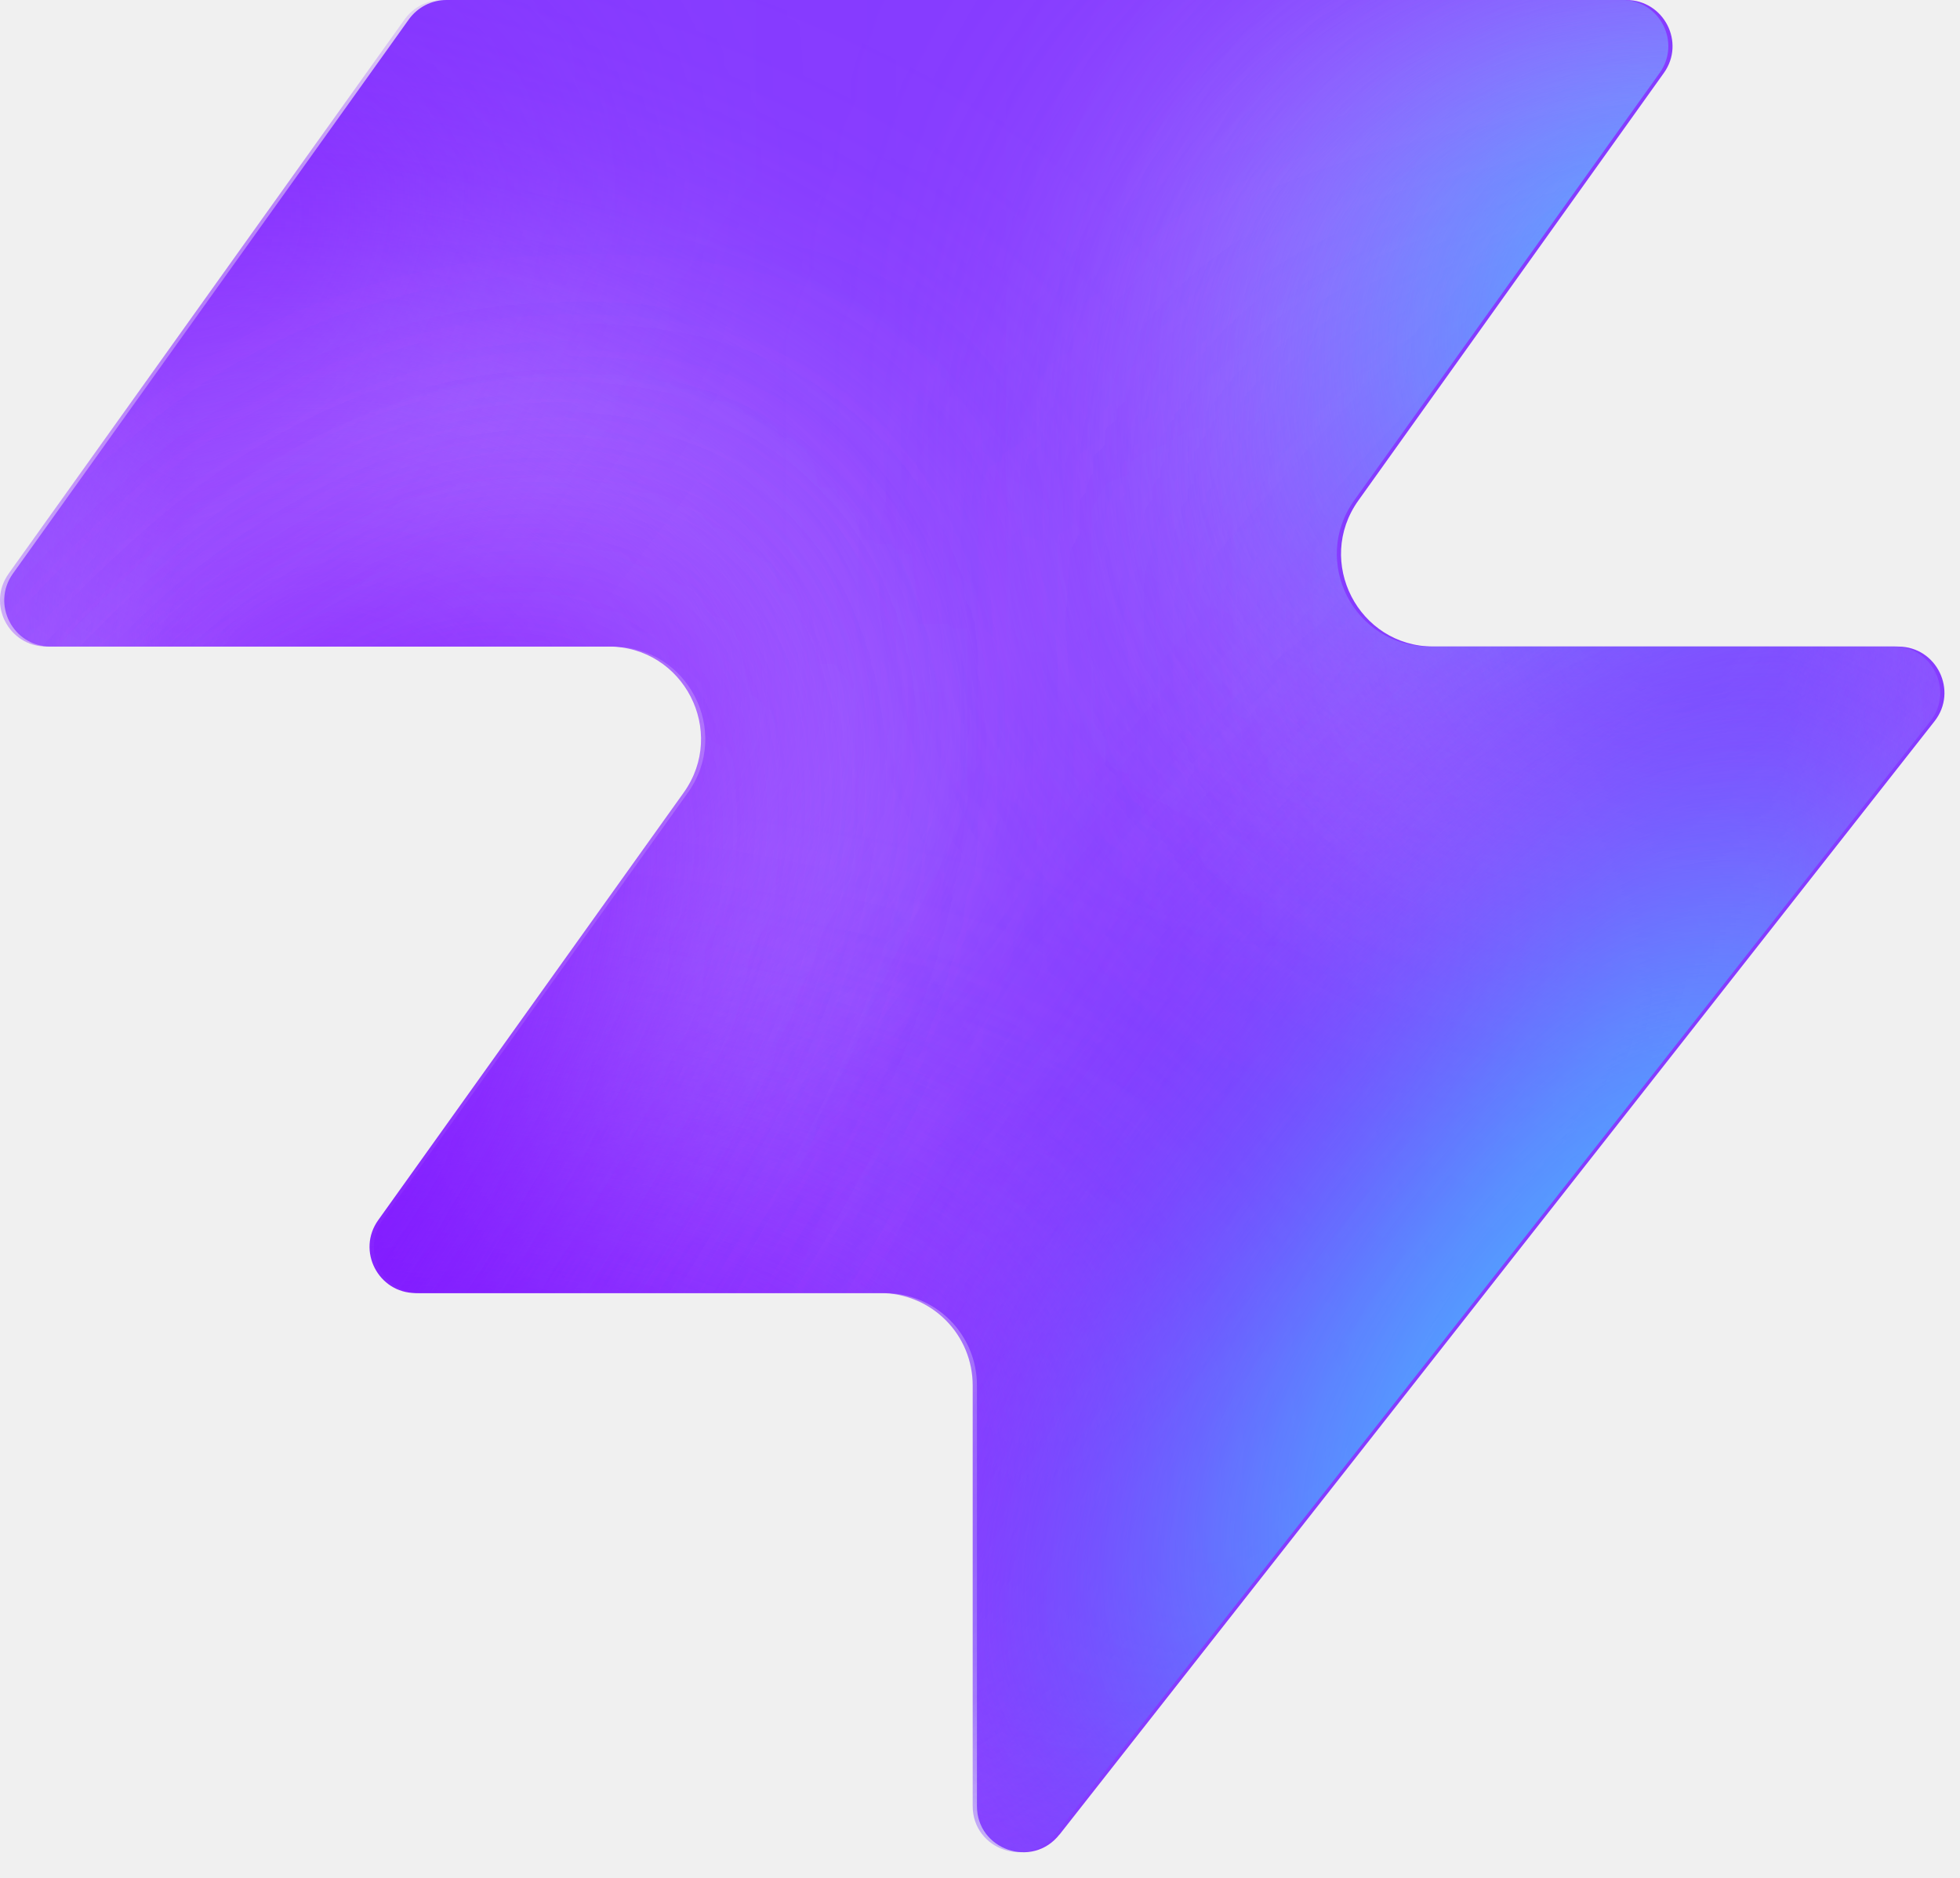
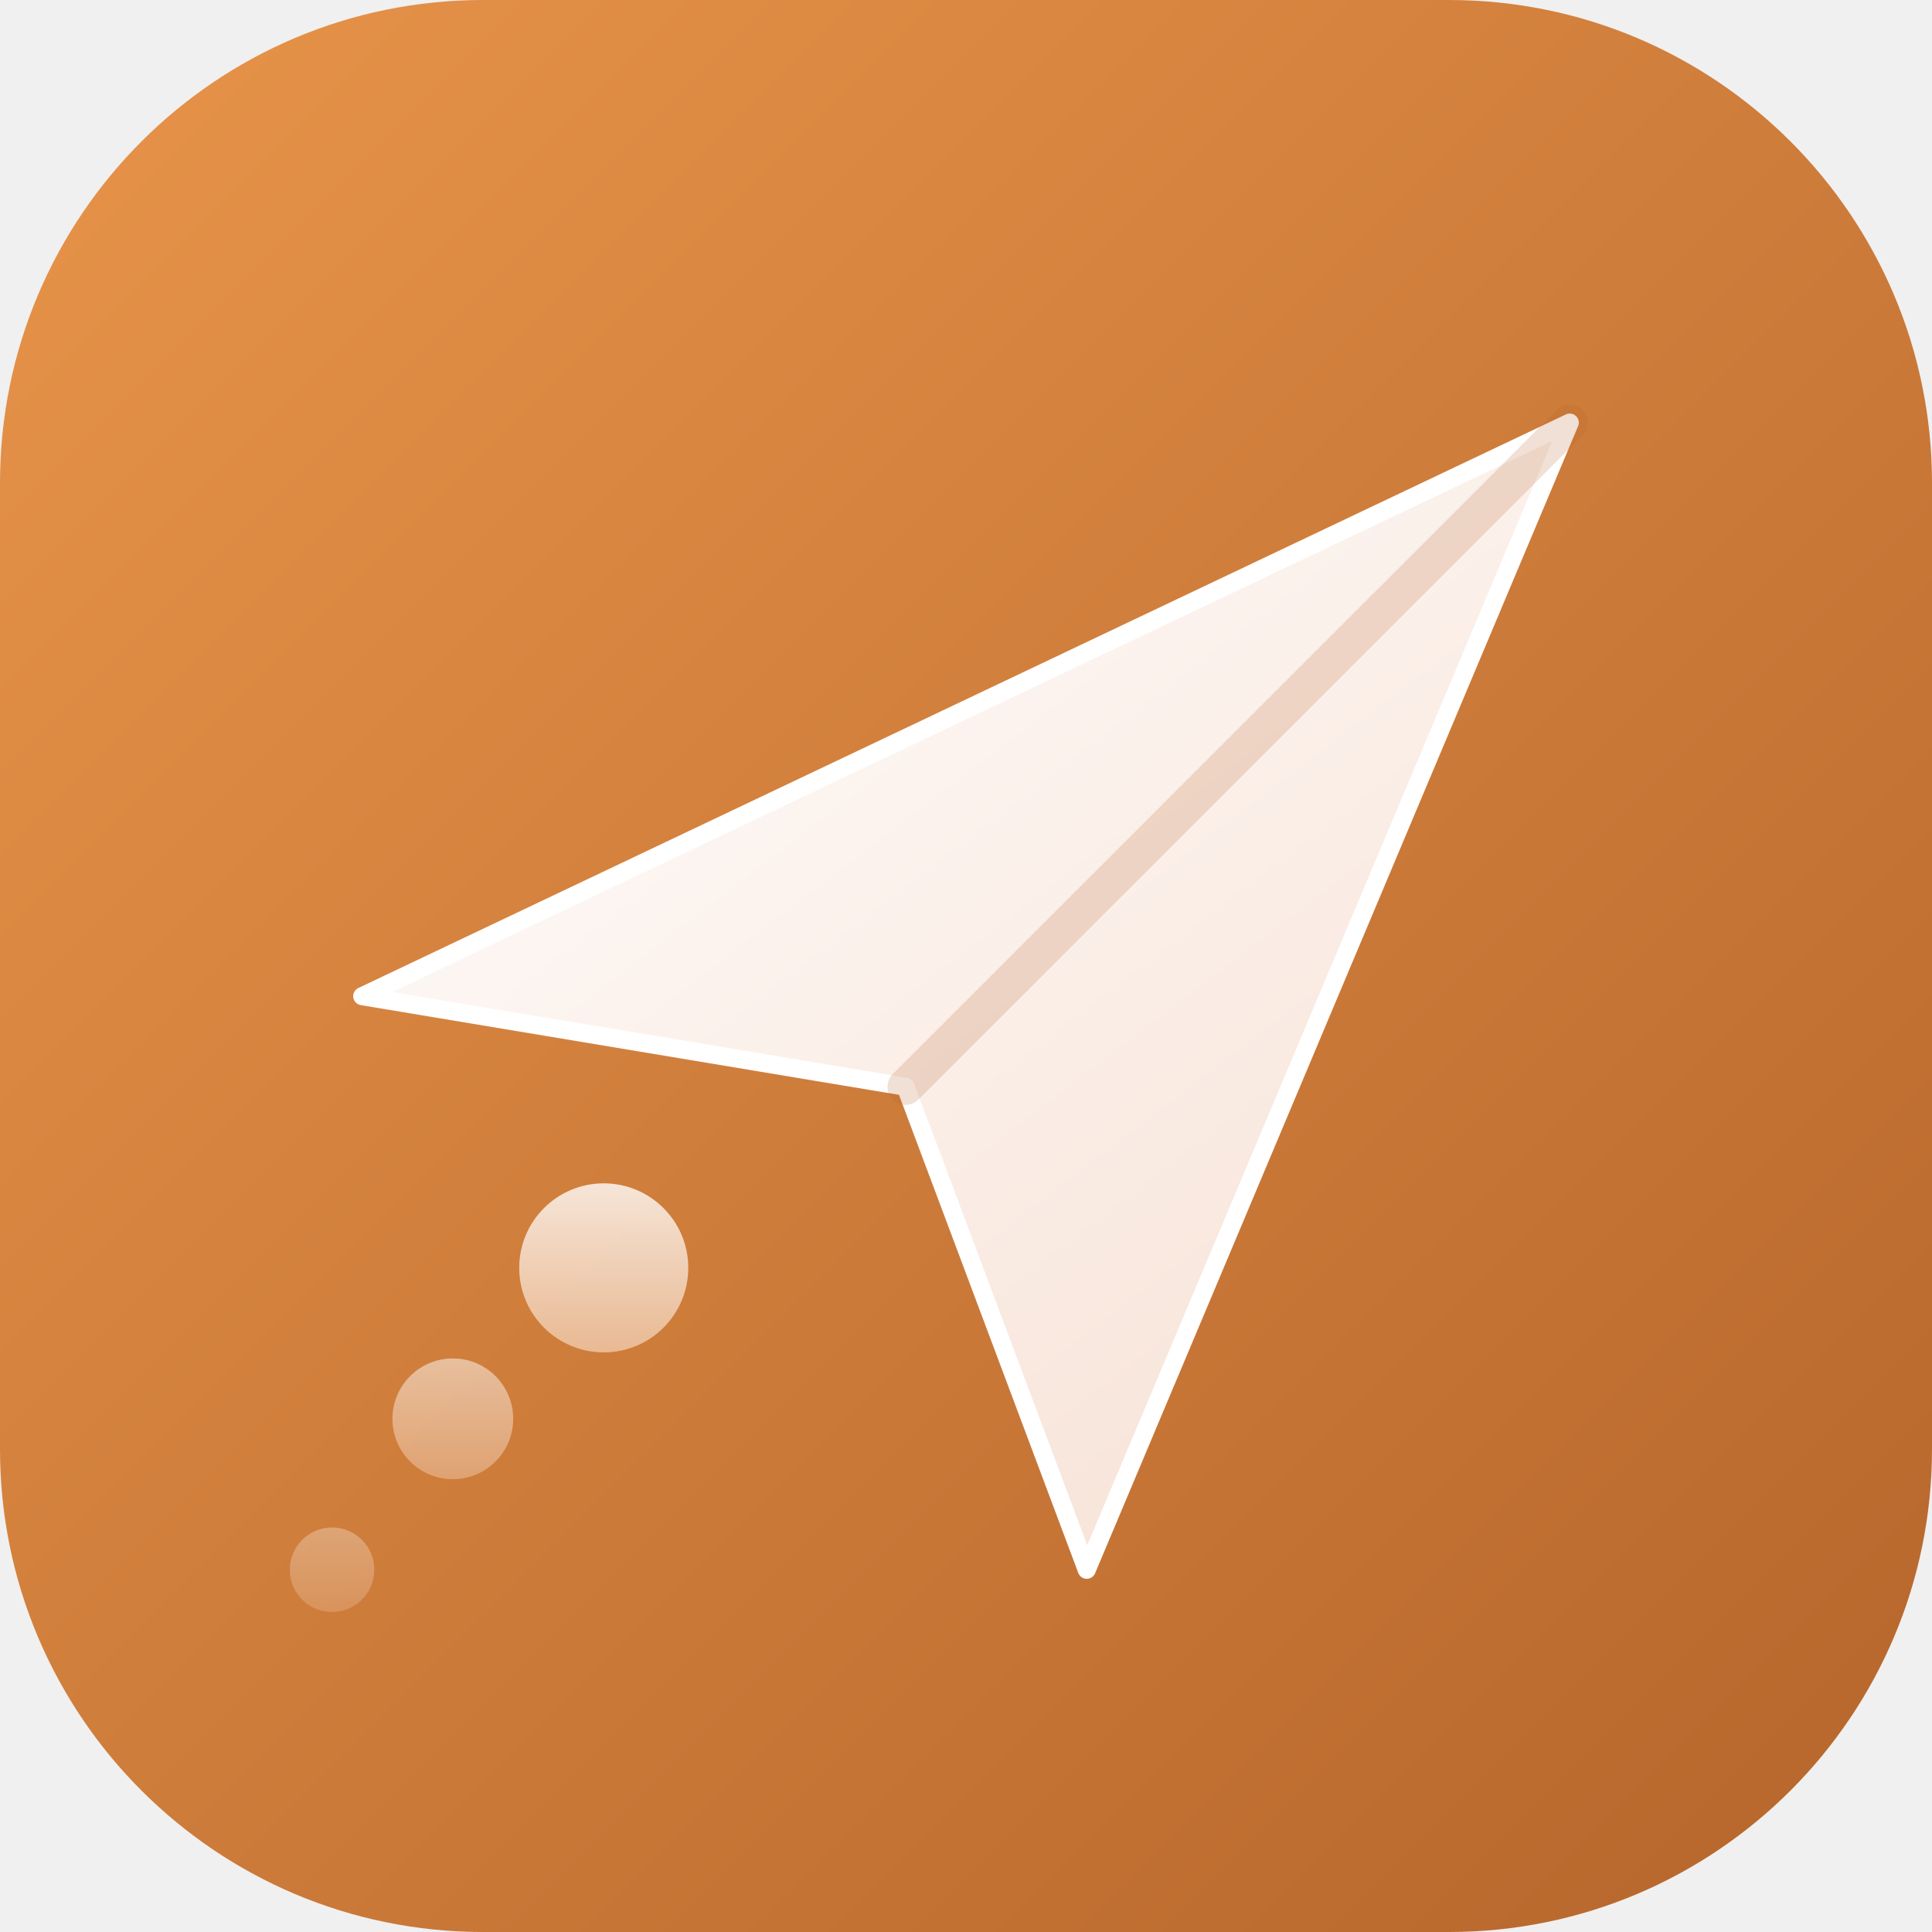
- <svg xmlns="http://www.w3.org/2000/svg" width="48" height="46" fill="none" viewBox="0 0 48 46">
-   <path fill="#863bff" d="M25.946 44.938c-.664.845-2.021.375-2.021-.698V33.937a2.26 2.26 0 0 0-2.262-2.262H10.287c-.92 0-1.456-1.04-.92-1.788l7.48-10.471c1.07-1.497 0-3.578-1.842-3.578H1.237c-.92 0-1.456-1.04-.92-1.788L10.013.474c.214-.297.556-.474.92-.474h28.894c.92 0 1.456 1.04.92 1.788l-7.48 10.471c-1.07 1.498 0 3.579 1.842 3.579h11.377c.943 0 1.473 1.088.89 1.83L25.947 44.94z" style="fill:#863bff;fill:color(display-p3 .525 .23 1);fill-opacity:1" />
-   <mask id="a" width="48" height="46" x="0" y="0" maskUnits="userSpaceOnUse" style="mask-type:alpha">
-     <path fill="#000" d="M25.842 44.938c-.664.844-2.021.375-2.021-.698V33.937a2.26 2.26 0 0 0-2.262-2.262H10.183c-.92 0-1.456-1.04-.92-1.788l7.48-10.471c1.07-1.498 0-3.579-1.842-3.579H1.133c-.92 0-1.456-1.04-.92-1.787L9.91.473c.214-.297.556-.474.92-.474h28.894c.92 0 1.456 1.04.92 1.788l-7.48 10.471c-1.07 1.498 0 3.578 1.842 3.578h11.377c.943 0 1.473 1.088.89 1.832L25.843 44.94z" style="fill:#000;fill-opacity:1" />
-   </mask>
-   <g mask="url(#a)">
-     <g filter="url(#b)">
-       <ellipse cx="5.508" cy="14.704" fill="#ede6ff" rx="5.508" ry="14.704" style="fill:#ede6ff;fill:color(display-p3 .927 .903 1);fill-opacity:1" transform="matrix(.00324 1 1 -.00324 -4.47 31.516)" />
-     </g>
-     <g filter="url(#c)">
-       <ellipse cx="10.399" cy="29.851" fill="#ede6ff" rx="10.399" ry="29.851" style="fill:#ede6ff;fill:color(display-p3 .927 .903 1);fill-opacity:1" transform="matrix(.00324 1 1 -.00324 -39.328 7.883)" />
-     </g>
-     <g filter="url(#d)">
-       <ellipse cx="5.508" cy="30.487" fill="#7e14ff" rx="5.508" ry="30.487" style="fill:#7e14ff;fill:color(display-p3 .492 .077 1);fill-opacity:1" transform="rotate(89.814 -25.913 -14.639)scale(1 -1)" />
-     </g>
-     <g filter="url(#e)">
-       <ellipse cx="5.508" cy="30.599" fill="#7e14ff" rx="5.508" ry="30.599" style="fill:#7e14ff;fill:color(display-p3 .492 .077 1);fill-opacity:1" transform="rotate(89.814 -32.644 -3.334)scale(1 -1)" />
-     </g>
-     <g filter="url(#f)">
-       <ellipse cx="5.508" cy="30.599" fill="#7e14ff" rx="5.508" ry="30.599" style="fill:#7e14ff;fill:color(display-p3 .492 .077 1);fill-opacity:1" transform="matrix(.00324 1 1 -.00324 -34.34 30.47)" />
-     </g>
-     <g filter="url(#g)">
-       <ellipse cx="14.072" cy="22.078" fill="#ede6ff" rx="14.072" ry="22.078" style="fill:#ede6ff;fill:color(display-p3 .927 .903 1);fill-opacity:1" transform="rotate(93.35 24.506 48.493)scale(-1 1)" />
-     </g>
-     <g filter="url(#h)">
-       <ellipse cx="3.47" cy="21.501" fill="#7e14ff" rx="3.47" ry="21.501" style="fill:#7e14ff;fill:color(display-p3 .492 .077 1);fill-opacity:1" transform="rotate(89.009 28.708 47.59)scale(-1 1)" />
-     </g>
-     <g filter="url(#i)">
-       <ellipse cx="3.47" cy="21.501" fill="#7e14ff" rx="3.47" ry="21.501" style="fill:#7e14ff;fill:color(display-p3 .492 .077 1);fill-opacity:1" transform="rotate(89.009 28.708 47.59)scale(-1 1)" />
-     </g>
-     <g filter="url(#j)">
-       <ellipse cx=".387" cy="8.972" fill="#7e14ff" rx="4.407" ry="29.108" style="fill:#7e14ff;fill:color(display-p3 .492 .077 1);fill-opacity:1" transform="rotate(39.51 .387 8.972)" />
-     </g>
-     <g filter="url(#k)">
-       <ellipse cx="47.523" cy="-6.092" fill="#7e14ff" rx="4.407" ry="29.108" style="fill:#7e14ff;fill:color(display-p3 .492 .077 1);fill-opacity:1" transform="rotate(37.892 47.523 -6.092)" />
-     </g>
-     <g filter="url(#l)">
-       <ellipse cx="41.412" cy="6.333" fill="#47bfff" rx="5.971" ry="9.665" style="fill:#47bfff;fill:color(display-p3 .28 .748 1);fill-opacity:1" transform="rotate(37.892 41.412 6.333)" />
-     </g>
-     <g filter="url(#m)">
-       <ellipse cx="-1.879" cy="38.332" fill="#7e14ff" rx="4.407" ry="29.108" style="fill:#7e14ff;fill:color(display-p3 .492 .077 1);fill-opacity:1" transform="rotate(37.892 -1.88 38.332)" />
-     </g>
-     <g filter="url(#n)">
-       <ellipse cx="-1.879" cy="38.332" fill="#7e14ff" rx="4.407" ry="29.108" style="fill:#7e14ff;fill:color(display-p3 .492 .077 1);fill-opacity:1" transform="rotate(37.892 -1.88 38.332)" />
-     </g>
-     <g filter="url(#o)">
-       <ellipse cx="35.651" cy="29.907" fill="#7e14ff" rx="4.407" ry="29.108" style="fill:#7e14ff;fill:color(display-p3 .492 .077 1);fill-opacity:1" transform="rotate(37.892 35.651 29.907)" />
-     </g>
-     <g filter="url(#p)">
-       <ellipse cx="38.418" cy="32.4" fill="#47bfff" rx="5.971" ry="15.297" style="fill:#47bfff;fill:color(display-p3 .28 .748 1);fill-opacity:1" transform="rotate(37.892 38.418 32.4)" />
-     </g>
-   </g>
+ <svg xmlns="http://www.w3.org/2000/svg" viewBox="0 0 32 32">
  <defs>
-     <filter id="b" width="60.045" height="41.654" x="-19.77" y="16.149" color-interpolation-filters="sRGB" filterUnits="userSpaceOnUse">
-       <feFlood flood-opacity="0" result="BackgroundImageFix" />
-       <feBlend in="SourceGraphic" in2="BackgroundImageFix" result="shape" />
-       <feGaussianBlur result="effect1_foregroundBlur_2002_17158" stdDeviation="7.659" />
-     </filter>
-     <filter id="c" width="90.34" height="51.437" x="-54.613" y="-7.533" color-interpolation-filters="sRGB" filterUnits="userSpaceOnUse">
-       <feFlood flood-opacity="0" result="BackgroundImageFix" />
-       <feBlend in="SourceGraphic" in2="BackgroundImageFix" result="shape" />
-       <feGaussianBlur result="effect1_foregroundBlur_2002_17158" stdDeviation="7.659" />
-     </filter>
-     <filter id="d" width="79.355" height="29.4" x="-49.64" y="2.03" color-interpolation-filters="sRGB" filterUnits="userSpaceOnUse">
-       <feFlood flood-opacity="0" result="BackgroundImageFix" />
-       <feBlend in="SourceGraphic" in2="BackgroundImageFix" result="shape" />
-       <feGaussianBlur result="effect1_foregroundBlur_2002_17158" stdDeviation="4.596" />
-     </filter>
-     <filter id="e" width="79.579" height="29.4" x="-45.045" y="20.029" color-interpolation-filters="sRGB" filterUnits="userSpaceOnUse">
-       <feFlood flood-opacity="0" result="BackgroundImageFix" />
-       <feBlend in="SourceGraphic" in2="BackgroundImageFix" result="shape" />
-       <feGaussianBlur result="effect1_foregroundBlur_2002_17158" stdDeviation="4.596" />
-     </filter>
-     <filter id="f" width="79.579" height="29.4" x="-43.513" y="21.178" color-interpolation-filters="sRGB" filterUnits="userSpaceOnUse">
-       <feFlood flood-opacity="0" result="BackgroundImageFix" />
-       <feBlend in="SourceGraphic" in2="BackgroundImageFix" result="shape" />
-       <feGaussianBlur result="effect1_foregroundBlur_2002_17158" stdDeviation="4.596" />
-     </filter>
-     <filter id="g" width="74.749" height="58.852" x="15.756" y="-17.901" color-interpolation-filters="sRGB" filterUnits="userSpaceOnUse">
-       <feFlood flood-opacity="0" result="BackgroundImageFix" />
-       <feBlend in="SourceGraphic" in2="BackgroundImageFix" result="shape" />
-       <feGaussianBlur result="effect1_foregroundBlur_2002_17158" stdDeviation="7.659" />
-     </filter>
-     <filter id="h" width="61.377" height="25.362" x="23.548" y="2.284" color-interpolation-filters="sRGB" filterUnits="userSpaceOnUse">
-       <feFlood flood-opacity="0" result="BackgroundImageFix" />
-       <feBlend in="SourceGraphic" in2="BackgroundImageFix" result="shape" />
-       <feGaussianBlur result="effect1_foregroundBlur_2002_17158" stdDeviation="4.596" />
-     </filter>
-     <filter id="i" width="61.377" height="25.362" x="23.548" y="2.284" color-interpolation-filters="sRGB" filterUnits="userSpaceOnUse">
-       <feFlood flood-opacity="0" result="BackgroundImageFix" />
-       <feBlend in="SourceGraphic" in2="BackgroundImageFix" result="shape" />
-       <feGaussianBlur result="effect1_foregroundBlur_2002_17158" stdDeviation="4.596" />
-     </filter>
-     <filter id="j" width="56.045" height="63.649" x="-27.636" y="-22.853" color-interpolation-filters="sRGB" filterUnits="userSpaceOnUse">
-       <feFlood flood-opacity="0" result="BackgroundImageFix" />
-       <feBlend in="SourceGraphic" in2="BackgroundImageFix" result="shape" />
-       <feGaussianBlur result="effect1_foregroundBlur_2002_17158" stdDeviation="4.596" />
-     </filter>
-     <filter id="k" width="54.814" height="64.646" x="20.116" y="-38.415" color-interpolation-filters="sRGB" filterUnits="userSpaceOnUse">
-       <feFlood flood-opacity="0" result="BackgroundImageFix" />
-       <feBlend in="SourceGraphic" in2="BackgroundImageFix" result="shape" />
-       <feGaussianBlur result="effect1_foregroundBlur_2002_17158" stdDeviation="4.596" />
-     </filter>
-     <filter id="l" width="33.541" height="35.313" x="24.641" y="-11.323" color-interpolation-filters="sRGB" filterUnits="userSpaceOnUse">
-       <feFlood flood-opacity="0" result="BackgroundImageFix" />
-       <feBlend in="SourceGraphic" in2="BackgroundImageFix" result="shape" />
-       <feGaussianBlur result="effect1_foregroundBlur_2002_17158" stdDeviation="4.596" />
-     </filter>
-     <filter id="m" width="54.814" height="64.646" x="-29.286" y="6.009" color-interpolation-filters="sRGB" filterUnits="userSpaceOnUse">
-       <feFlood flood-opacity="0" result="BackgroundImageFix" />
-       <feBlend in="SourceGraphic" in2="BackgroundImageFix" result="shape" />
-       <feGaussianBlur result="effect1_foregroundBlur_2002_17158" stdDeviation="4.596" />
-     </filter>
-     <filter id="n" width="54.814" height="64.646" x="-29.286" y="6.009" color-interpolation-filters="sRGB" filterUnits="userSpaceOnUse">
-       <feFlood flood-opacity="0" result="BackgroundImageFix" />
-       <feBlend in="SourceGraphic" in2="BackgroundImageFix" result="shape" />
-       <feGaussianBlur result="effect1_foregroundBlur_2002_17158" stdDeviation="4.596" />
-     </filter>
-     <filter id="o" width="54.814" height="64.646" x="8.244" y="-2.416" color-interpolation-filters="sRGB" filterUnits="userSpaceOnUse">
-       <feFlood flood-opacity="0" result="BackgroundImageFix" />
-       <feBlend in="SourceGraphic" in2="BackgroundImageFix" result="shape" />
-       <feGaussianBlur result="effect1_foregroundBlur_2002_17158" stdDeviation="4.596" />
-     </filter>
-     <filter id="p" width="39.409" height="43.623" x="18.713" y="10.588" color-interpolation-filters="sRGB" filterUnits="userSpaceOnUse">
-       <feFlood flood-opacity="0" result="BackgroundImageFix" />
-       <feBlend in="SourceGraphic" in2="BackgroundImageFix" result="shape" />
-       <feGaussianBlur result="effect1_foregroundBlur_2002_17158" stdDeviation="4.596" />
-     </filter>
+     <linearGradient id="bg" x1="0" y1="0" x2="1" y2="1">
+       <stop offset="0%" stop-color="#E8944A" />
+       <stop offset="100%" stop-color="#B5652B" />
+     </linearGradient>
+     <linearGradient id="plane" x1="0" y1="0" x2="0.8" y2="1">
+       <stop offset="0%" stop-color="#FFFFFF" />
+       <stop offset="100%" stop-color="#F7E2D6" />
+     </linearGradient>
+     <linearGradient id="trail" x1="0" y1="0" x2="0" y2="1">
+       <stop offset="0%" stop-color="#FFFFFF" />
+       <stop offset="100%" stop-color="#F0C8A8" />
+     </linearGradient>
  </defs>
+   <rect width="32" height="32" rx="8" fill="url(#bg)" />
+   <path d="M6 16.5L26 7L18 26L15 18L6 16.5Z" fill="url(#plane)" stroke="white" stroke-width="0.3" stroke-linejoin="round" />
+   <path d="M26 7L15 18" stroke="#B5652B" stroke-width="0.6" opacity="0.2" stroke-linecap="round" />
+   <circle cx="10" cy="21" r="1.4" fill="url(#trail)" opacity="0.8" />
+   <circle cx="7.5" cy="23.5" r="1" fill="url(#trail)" opacity="0.5" />
+   <circle cx="5.5" cy="26" r="0.7" fill="url(#trail)" opacity="0.3" />
</svg>
